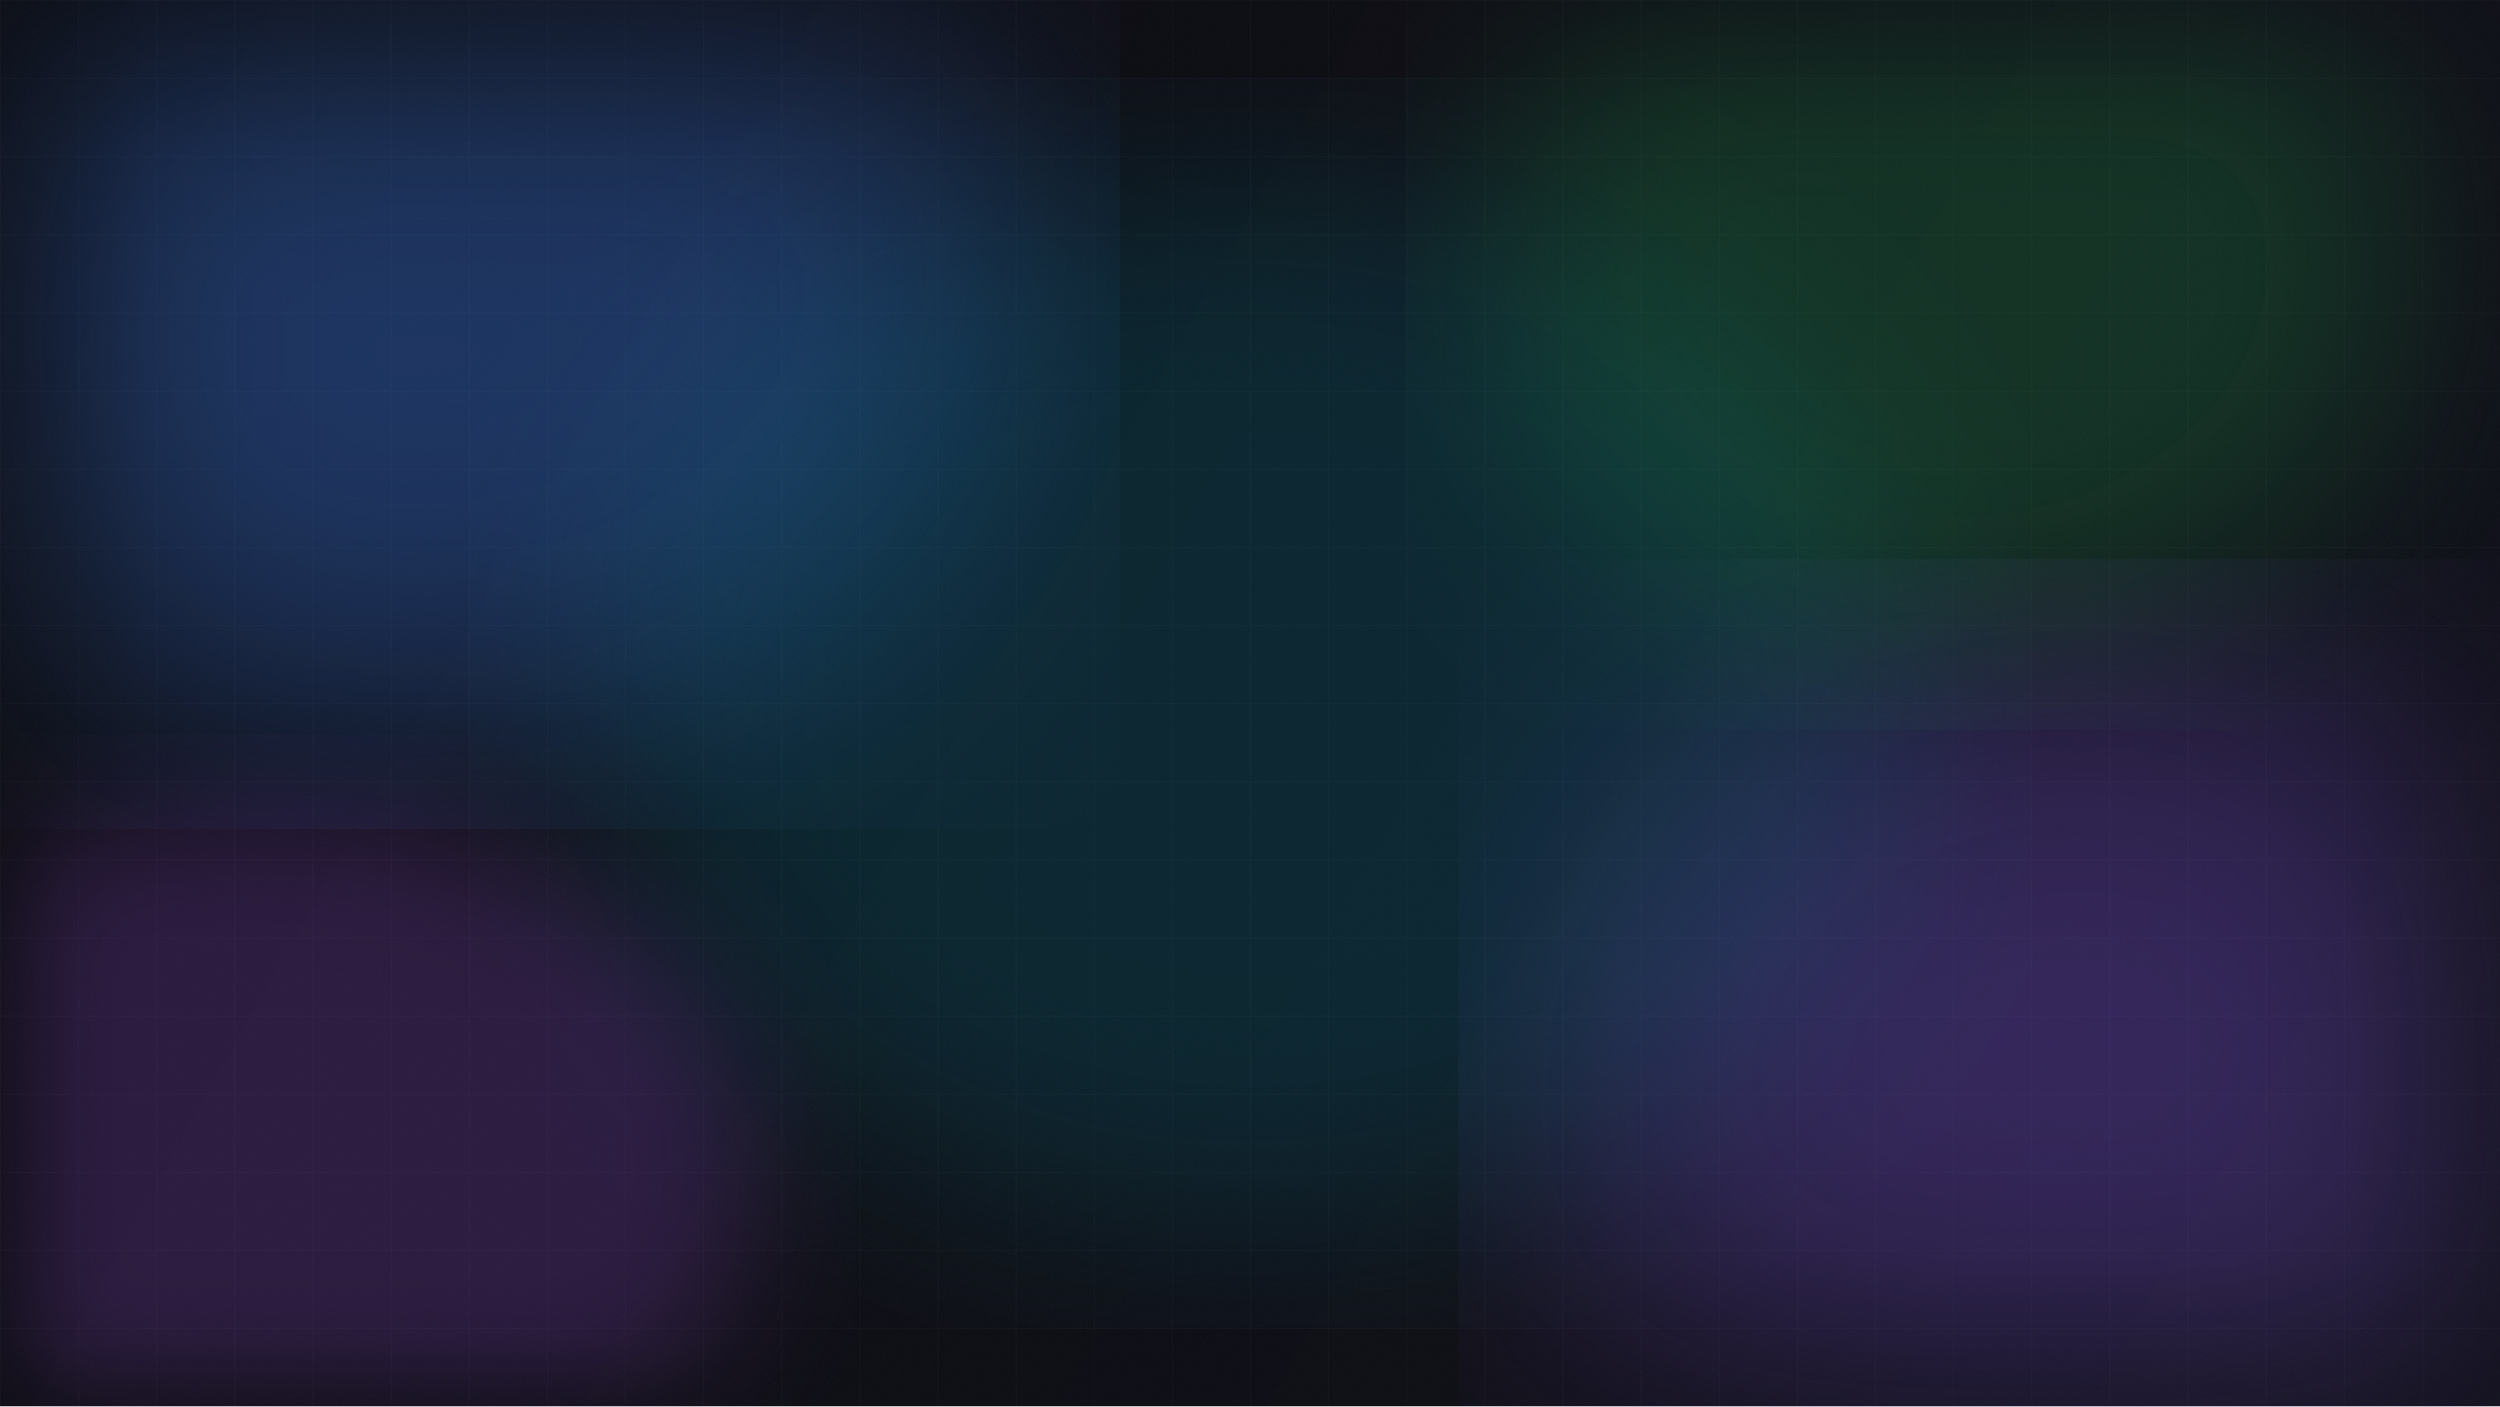
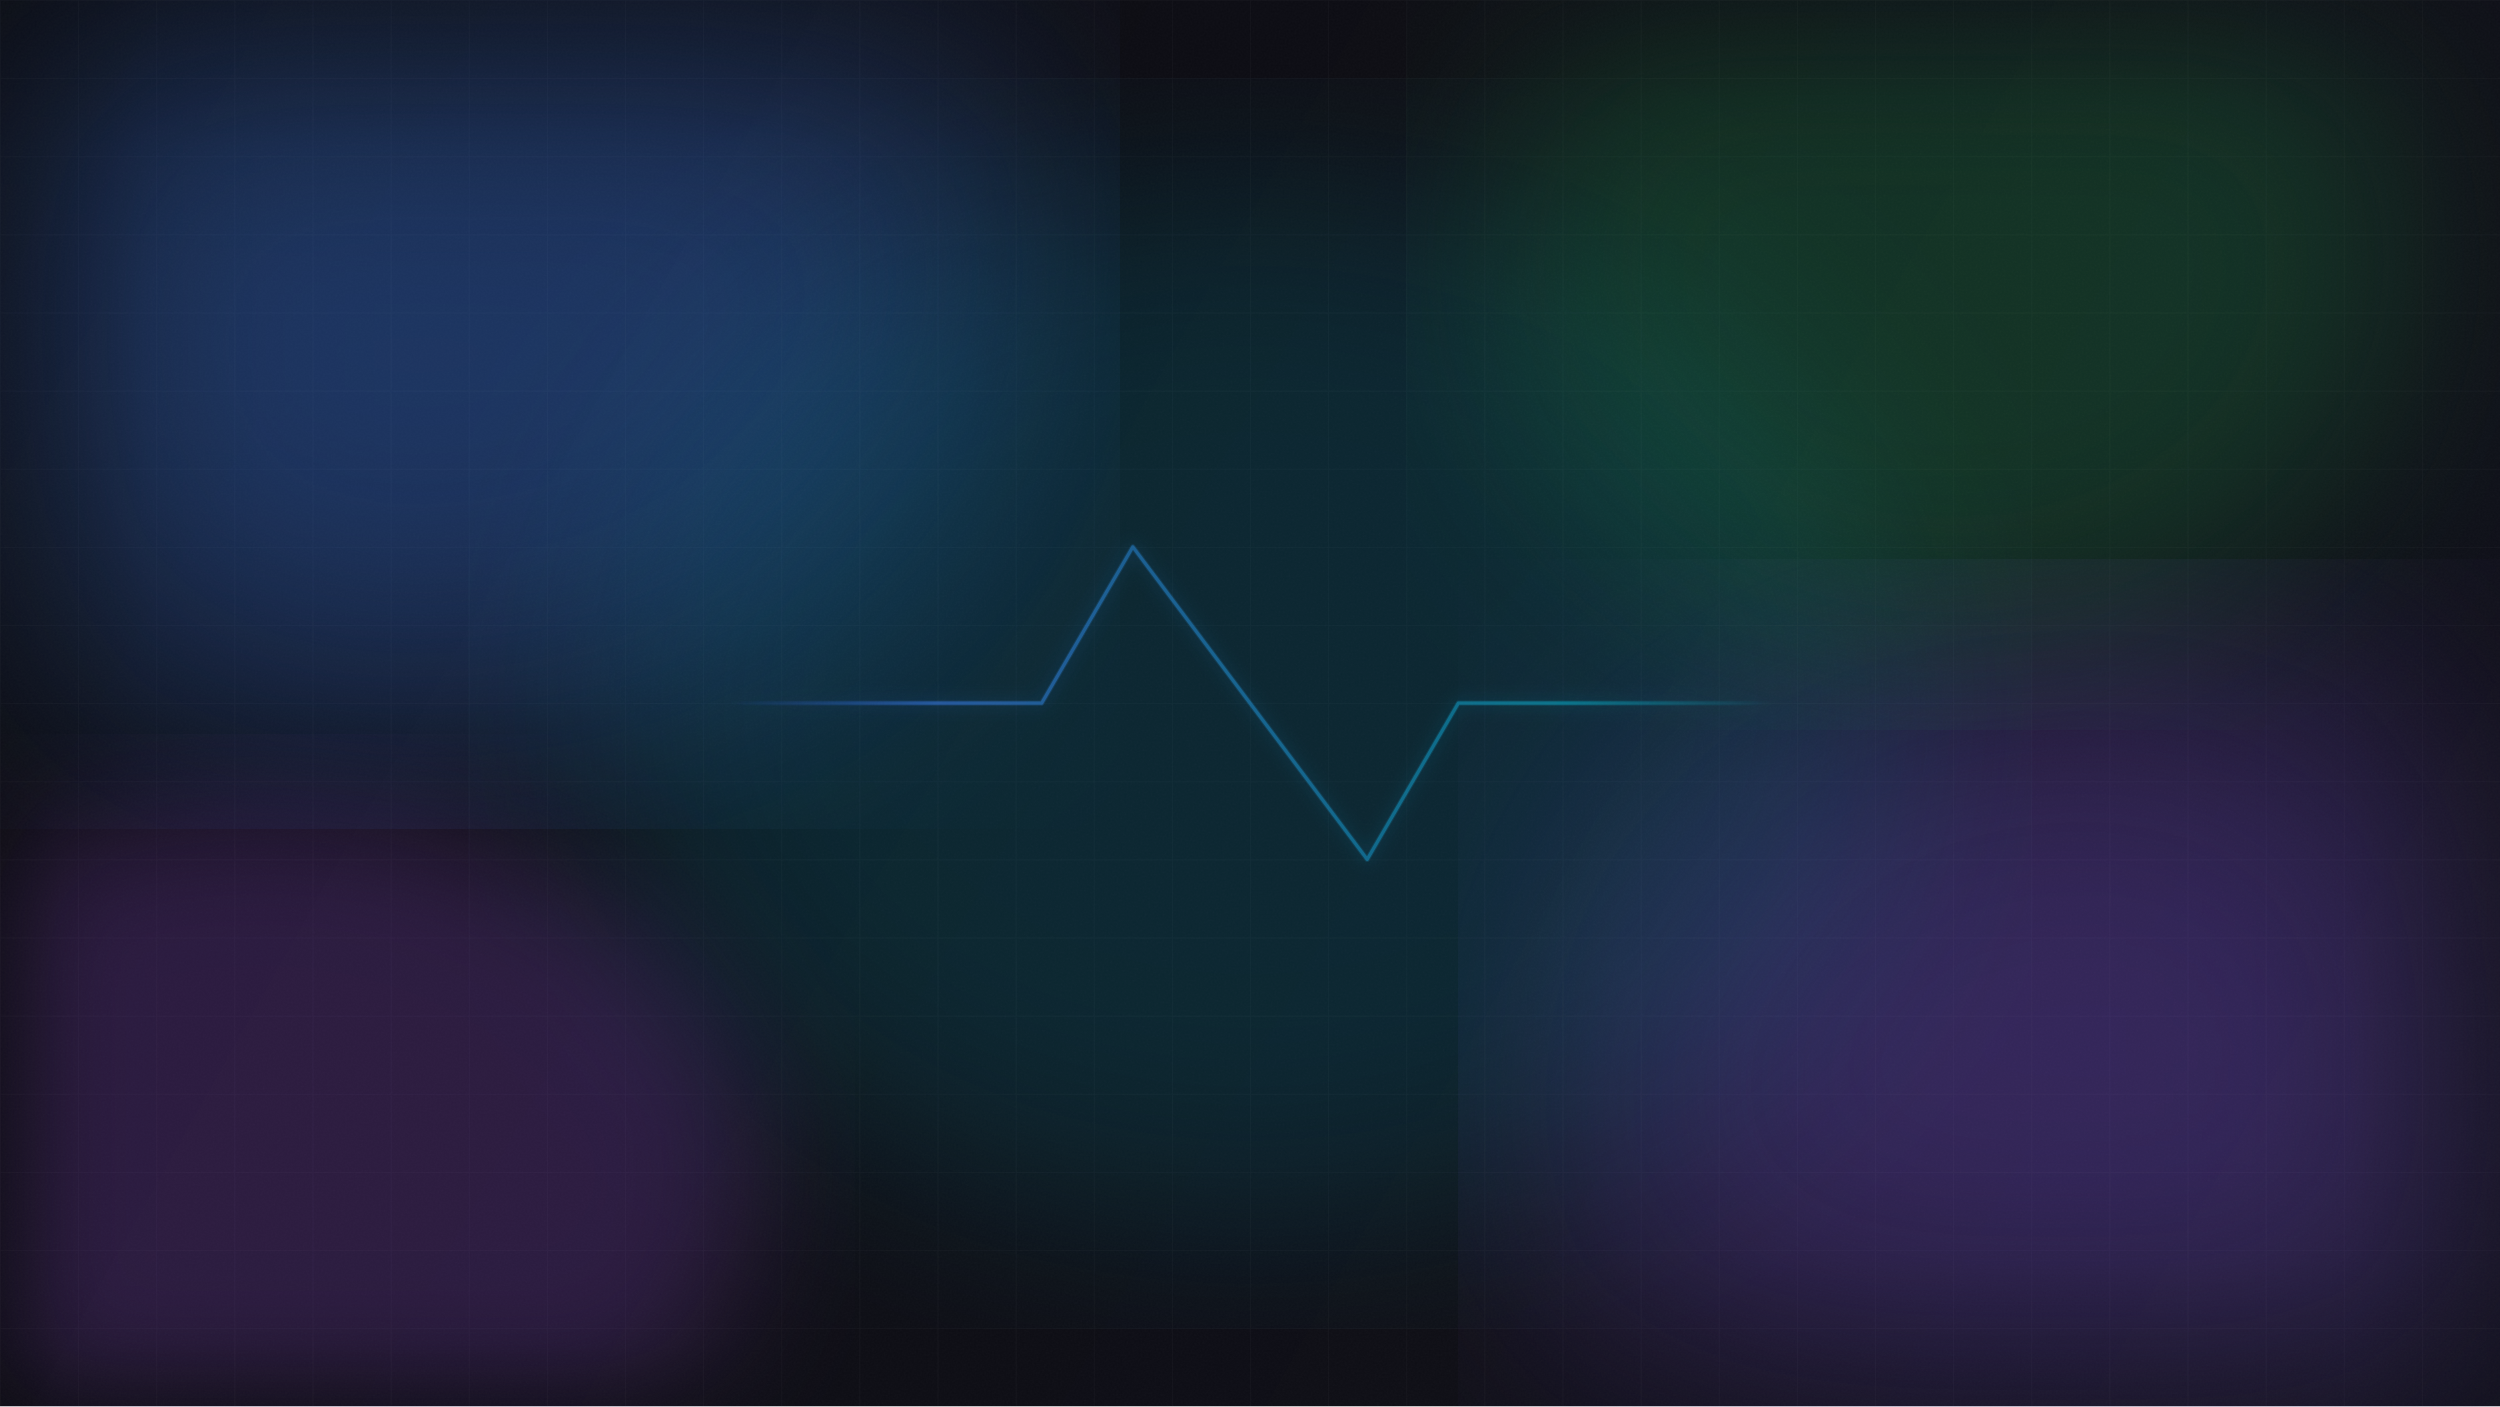
<svg xmlns="http://www.w3.org/2000/svg" width="1920" height="1080" viewBox="0 0 1920 1080" fill="none">
  <defs>
    <linearGradient id="bg" x1="0" y1="0" x2="1920" y2="1080" gradientUnits="userSpaceOnUse">
      <stop offset="0%" stop-color="#0a0a0f" />
      <stop offset="50%" stop-color="#0d0d14" />
      <stop offset="100%" stop-color="#0f0f18" />
    </linearGradient>
    <filter id="blurXl">
      <feGaussianBlur in="SourceGraphic" stdDeviation="120" />
    </filter>
    <filter id="blurLg">
      <feGaussianBlur in="SourceGraphic" stdDeviation="80" />
    </filter>
    <filter id="blurMd">
      <feGaussianBlur in="SourceGraphic" stdDeviation="50" />
    </filter>
    <pattern id="grid" width="60" height="60" patternUnits="userSpaceOnUse">
      <path d="M 60 0 L 0 0 0 60" fill="none" stroke="rgba(255,255,255,0.03)" stroke-width="1" />
    </pattern>
  </defs>
  <rect width="1920" height="1080" fill="url(#bg)" />
  <rect width="1920" height="1080" fill="url(#grid)" />
  <ellipse cx="320" cy="180" rx="450" ry="380" fill="#3b82f6" opacity="0.35" filter="url(#blurXl)" />
  <ellipse cx="1600" cy="850" rx="400" ry="350" fill="#8b5cf6" opacity="0.3" filter="url(#blurXl)" />
  <ellipse cx="960" cy="540" rx="500" ry="400" fill="#06b6d4" opacity="0.15" filter="url(#blurLg)" />
  <ellipse cx="1500" cy="200" rx="350" ry="300" fill="#22c55e" opacity="0.2" filter="url(#blurLg)" />
  <ellipse cx="200" cy="900" rx="380" ry="280" fill="#a855f7" opacity="0.2" filter="url(#blurMd)" />
  <filter id="noise">
    <feTurbulence type="fractalNoise" baseFrequency="0.65" numOctaves="3" stitchTiles="stitch" />
    <feColorMatrix type="saturate" values="0" />
  </filter>
  <rect width="1920" height="1080" filter="url(#noise)" opacity="0.03" />
+   <defs>
+     <linearGradient id="pulse" x1="560" y1="540" x2="1360" y2="540" gradientUnits="userSpaceOnUse">
+       <stop offset="0%" stop-color="#2563eb" stop-opacity="0" />
+       <stop offset="20%" stop-color="#3b82f6" />
+       <stop offset="80%" stop-color="#06b6d4" />
+       <stop offset="100%" stop-color="#06b6d4" stop-opacity="0" />
+     </linearGradient>
+     <filter id="pulseGlow">
+       <feGaussianBlur in="SourceGraphic" stdDeviation="6" />
+       <feComposite in="SourceGraphic" />
+     </filter>
+   </defs>
+   <polyline points="560,540 800,540 870,420 1050,660 1120,540 1360,540" fill="none" stroke="url(#pulse)" stroke-width="4" stroke-linecap="round" stroke-linejoin="round" filter="url(#pulseGlow)" opacity="0.2" />
+   <polyline points="560,540 800,540 870,420 1050,660 1120,540 1360,540" fill="none" stroke="url(#pulse)" stroke-width="2.5" stroke-linecap="round" stroke-linejoin="round" opacity="0.4" />
</svg>
